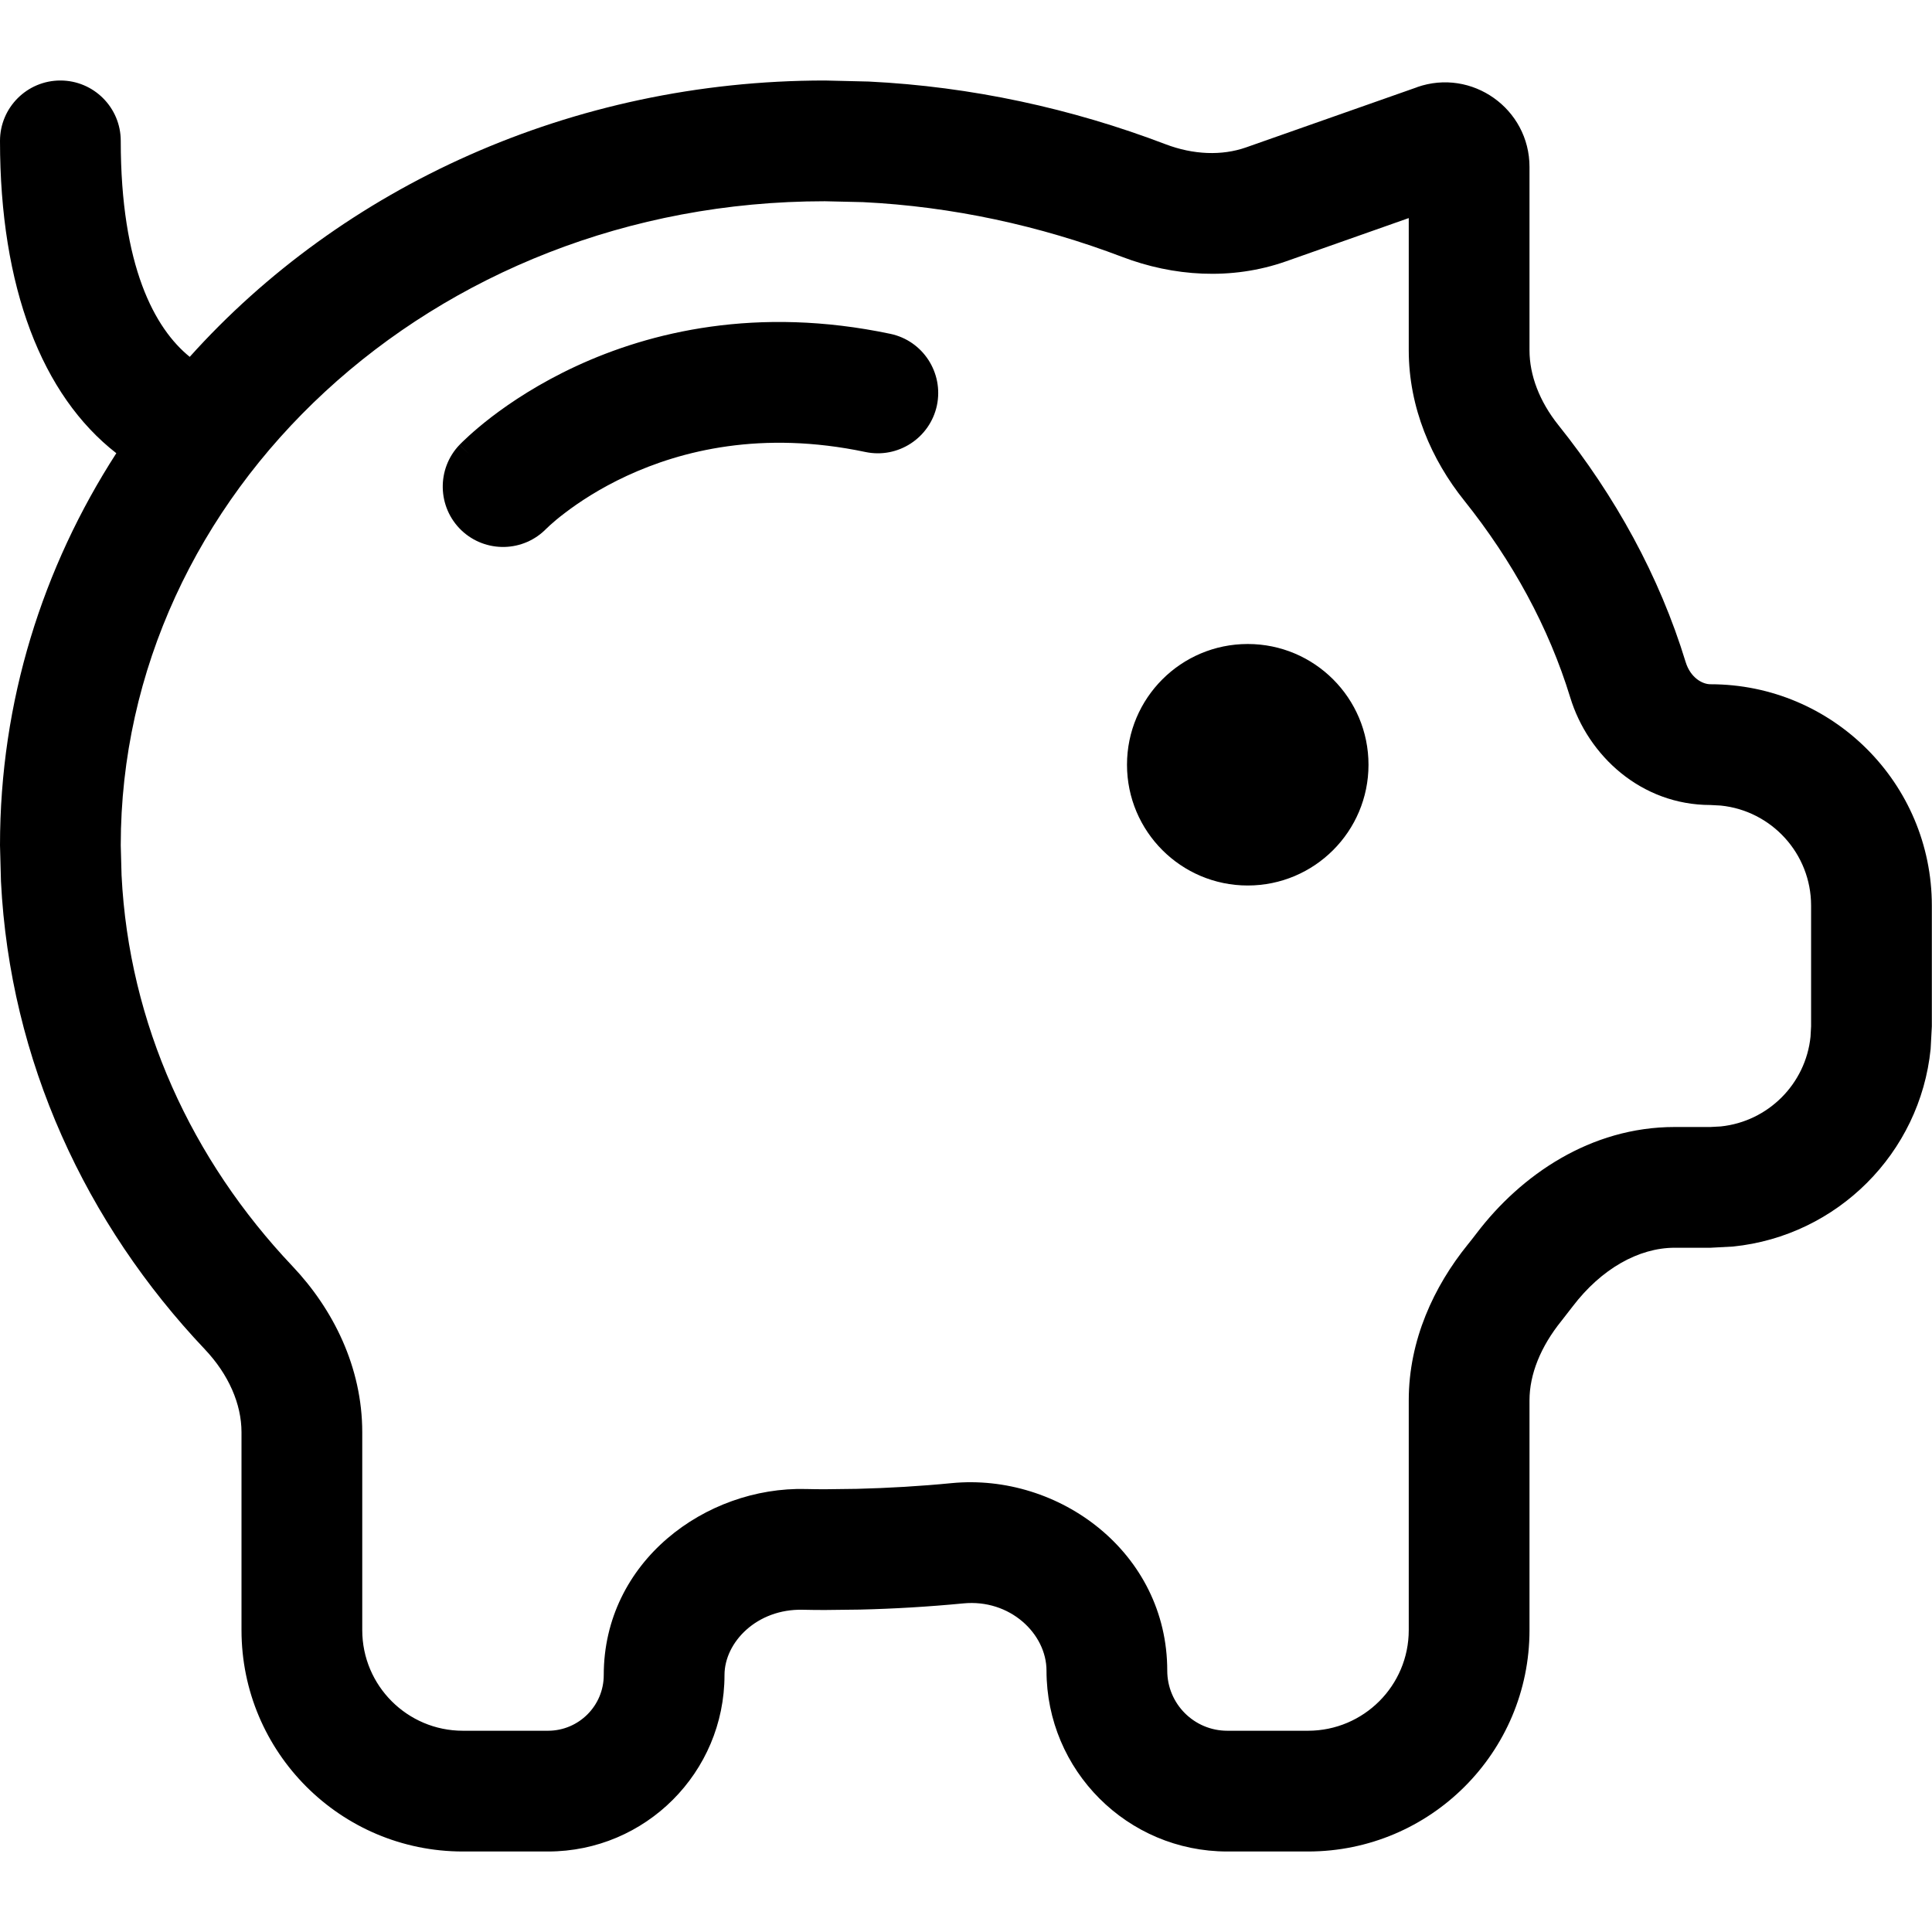
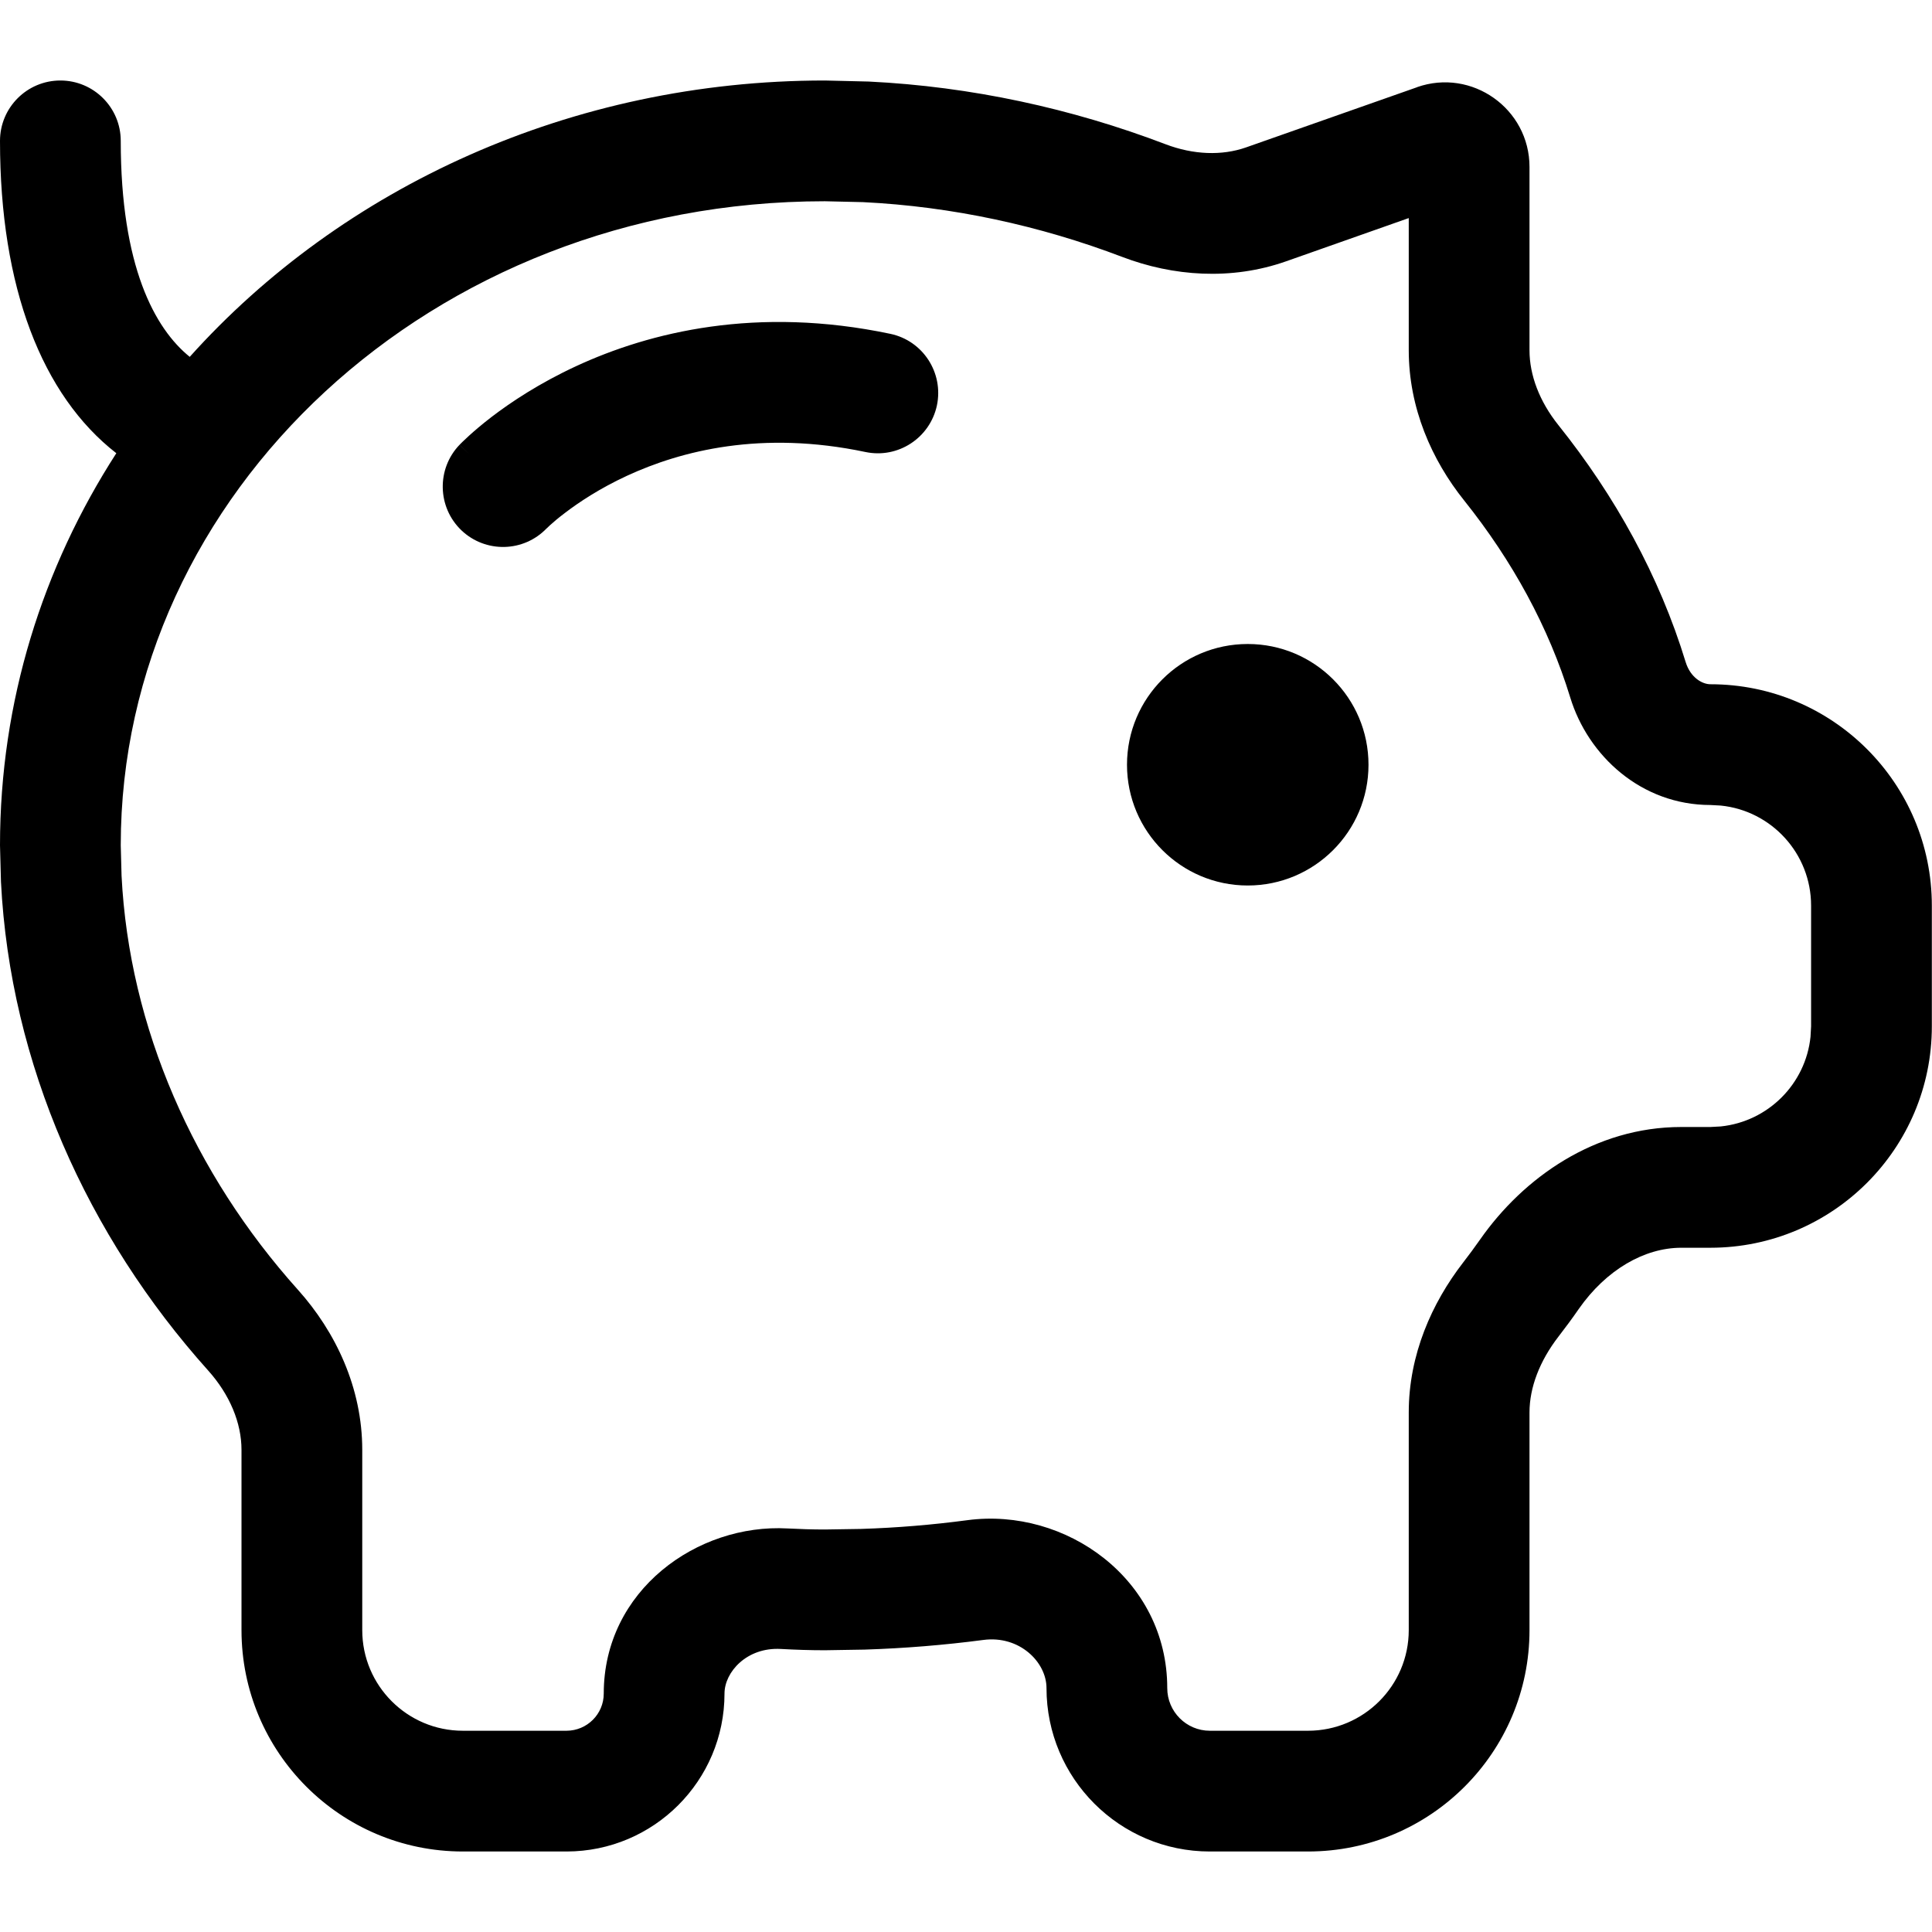
<svg xmlns="http://www.w3.org/2000/svg" width="24" height="24" viewBox="0 0 24 24" fill="none" data-fui-icon="true">
-   <path d="M10.792 1.013C12.064 1.075 13.312 1.347 14.477 1.791C14.825 1.924 15.18 1.936 15.479 1.831L17.602 1.084V1.083C18.285 0.843 19 1.351 19 2.074V4.351C19 4.661 19.124 4.987 19.359 5.281C20.064 6.162 20.613 7.154 20.94 8.225C21 8.419 21.147 8.5 21.248 8.5C22.766 8.5 23.998 9.731 23.998 11.25V12.75L23.983 13.031C23.852 14.325 22.823 15.353 21.529 15.485L21.248 15.5H20.803C20.356 15.5 19.891 15.763 19.537 16.228C19.491 16.288 19.445 16.348 19.398 16.407C19.138 16.728 19 17.073 19 17.395V20.25C19 21.768 17.769 22.999 16.25 23H15.246C14.006 23 13 21.994 13 20.753C13 20.296 12.547 19.861 11.966 19.918C11.54 19.959 11.109 19.985 10.678 19.995L10.246 20C10.155 20 10.063 19.999 9.973 19.997C9.402 19.983 9 20.401 9 20.808C9 22.018 8.019 22.999 6.809 23H5.75C4.231 23 3 21.768 3 20.25V17.792C3 17.441 2.84 17.074 2.545 16.762C1.067 15.202 0.124 13.179 0.012 10.949L0 10.5C8.44425e-05 8.711 0.53 7.049 1.445 5.63C0.521 4.911 0 3.57 0 1.75C0 1.336 0.336 1 0.75 1C1.164 1 1.5 1.336 1.5 1.75C1.5 3.309 1.922 4.081 2.357 4.433C4.247 2.327 7.096 1 10.246 1L10.792 1.013ZM10.246 2.5C5.357 2.5 1.5 6.138 1.5 10.5L1.51 10.872C1.602 12.72 2.382 14.409 3.634 15.73C4.137 16.261 4.5 16.982 4.5 17.792V20.25C4.5 20.94 5.06 21.5 5.75 21.5H6.809C7.19 21.499 7.5 21.19 7.5 20.808C7.5 19.399 8.765 18.466 10.01 18.497C10.088 18.499 10.167 18.5 10.246 18.5L10.644 18.495C11.04 18.485 11.433 18.462 11.821 18.424C13.156 18.295 14.5 19.287 14.5 20.753C14.5 21.166 14.834 21.5 15.246 21.5H16.25C16.94 21.499 17.5 20.94 17.5 20.25V17.395C17.5 16.645 17.815 15.978 18.23 15.464C18.268 15.417 18.306 15.369 18.343 15.32C18.892 14.598 19.758 14 20.803 14H21.248L21.376 13.993C21.964 13.932 22.431 13.465 22.491 12.878L22.498 12.75V11.25C22.498 10.603 22.006 10.071 21.376 10.007L21.248 10C20.389 10 19.727 9.389 19.506 8.664C19.239 7.792 18.788 6.967 18.189 6.218C17.784 5.713 17.5 5.065 17.5 4.351V2.709L15.977 3.246C15.293 3.487 14.569 3.431 13.942 3.192C12.918 2.802 11.826 2.565 10.721 2.511L10.246 2.5ZM15.5 8C16.328 8 17 8.671 17 9.5C17 10.328 16.328 11 15.5 11C14.672 11 14 10.328 14 9.5C14 8.671 14.672 8 15.5 8ZM7.156 4.549C8.073 4.124 9.402 3.798 11.06 4.147C11.465 4.232 11.723 4.63 11.639 5.035C11.553 5.44 11.156 5.7 10.751 5.615C9.46 5.343 8.461 5.599 7.787 5.911C7.448 6.068 7.189 6.241 7.019 6.371C6.934 6.435 6.871 6.489 6.833 6.524C6.814 6.541 6.801 6.554 6.794 6.561L6.791 6.564V6.563C6.505 6.862 6.031 6.873 5.731 6.587C5.432 6.3 5.422 5.825 5.708 5.526L5.834 5.646C5.728 5.544 5.711 5.528 5.709 5.526V5.525L5.746 5.488C5.766 5.469 5.792 5.444 5.825 5.414C5.892 5.353 5.986 5.272 6.107 5.179C6.349 4.994 6.701 4.76 7.156 4.549Z" fill="currentColor" />
+   <path d="M10.792 1.013C12.064 1.075 13.312 1.347 14.477 1.791C14.825 1.924 15.18 1.936 15.479 1.831L17.602 1.084V1.083C18.285 0.843 19 1.351 19 2.074V4.351C19 4.661 19.124 4.987 19.359 5.281C20.064 6.162 20.613 7.154 20.94 8.225C21 8.419 21.147 8.5 21.248 8.5C22.766 8.5 23.998 9.731 23.998 11.25V12.75C23.998 14.268 22.766 15.499 21.248 15.5H20.886C20.425 15.5 19.951 15.776 19.613 16.259C19.532 16.376 19.448 16.49 19.362 16.601C19.125 16.907 19 17.237 19 17.546V20.25C19 21.768 17.769 22.999 16.25 23H15.029C13.909 23 13 22.091 13 20.97C13 20.647 12.664 20.313 12.216 20.372C11.729 20.436 11.236 20.476 10.741 20.492L10.246 20.5C10.063 20.5 9.881 20.494 9.7 20.484C9.276 20.46 9 20.772 9 21.038C9 22.121 8.121 22.999 7.038 23H5.75C4.231 23 3 21.768 3 20.25V18.011C3 17.676 2.855 17.325 2.585 17.024C1.087 15.354 0.126 13.218 0.012 10.954L0 10.5C8.44408e-05 8.711 0.53 7.049 1.445 5.63C0.521 4.911 0 3.57 0 1.75C0 1.336 0.336 1 0.75 1C1.164 1 1.5 1.336 1.5 1.75C1.5 3.309 1.922 4.081 2.357 4.433C4.247 2.327 7.096 1 10.246 1L10.792 1.013ZM10.246 2.5C5.357 2.5 1.5 6.138 1.5 10.5L1.51 10.879C1.605 12.767 2.409 14.582 3.701 16.022C4.17 16.545 4.5 17.24 4.5 18.011V20.25C4.5 20.94 5.06 21.5 5.75 21.5H7.038C7.293 21.499 7.5 21.293 7.5 21.038C7.5 19.755 8.663 18.924 9.784 18.987C9.937 18.995 10.091 19 10.246 19L10.693 18.993C11.14 18.979 11.583 18.942 12.019 18.884C13.236 18.723 14.5 19.614 14.5 20.97C14.5 21.262 14.737 21.5 15.029 21.5H16.25C16.94 21.499 17.5 20.94 17.5 20.25V17.546C17.5 16.83 17.786 16.187 18.176 15.683C18.247 15.591 18.317 15.497 18.384 15.401C18.924 14.628 19.813 14 20.886 14H21.248L21.376 13.993C21.964 13.932 22.431 13.465 22.491 12.878L22.498 12.75V11.25C22.498 10.603 22.006 10.071 21.376 10.007L21.248 10C20.389 10 19.727 9.389 19.506 8.664C19.239 7.792 18.788 6.967 18.189 6.218C17.784 5.713 17.5 5.065 17.5 4.351V2.709L15.977 3.246C15.293 3.487 14.569 3.431 13.942 3.192C12.918 2.802 11.826 2.565 10.721 2.511L10.246 2.5ZM15.5 8C16.328 8 17 8.671 17 9.5C17 10.328 16.328 11 15.5 11C14.672 11 14 10.328 14 9.5C14 8.671 14.672 8 15.5 8ZM7.156 4.549C8.073 4.124 9.402 3.798 11.06 4.147C11.465 4.232 11.723 4.63 11.639 5.035C11.553 5.44 11.156 5.7 10.751 5.615C9.46 5.343 8.461 5.599 7.787 5.911C7.448 6.068 7.189 6.241 7.019 6.371C6.934 6.435 6.871 6.489 6.833 6.524C6.814 6.541 6.801 6.554 6.794 6.561L6.791 6.564V6.563C6.505 6.862 6.031 6.873 5.731 6.587C5.432 6.3 5.422 5.825 5.708 5.526L5.834 5.646C5.728 5.544 5.711 5.528 5.709 5.526V5.525L5.746 5.488C5.766 5.469 5.792 5.444 5.825 5.414C5.892 5.353 5.986 5.272 6.107 5.179C6.349 4.994 6.701 4.76 7.156 4.549Z" fill="currentColor" />
</svg>
